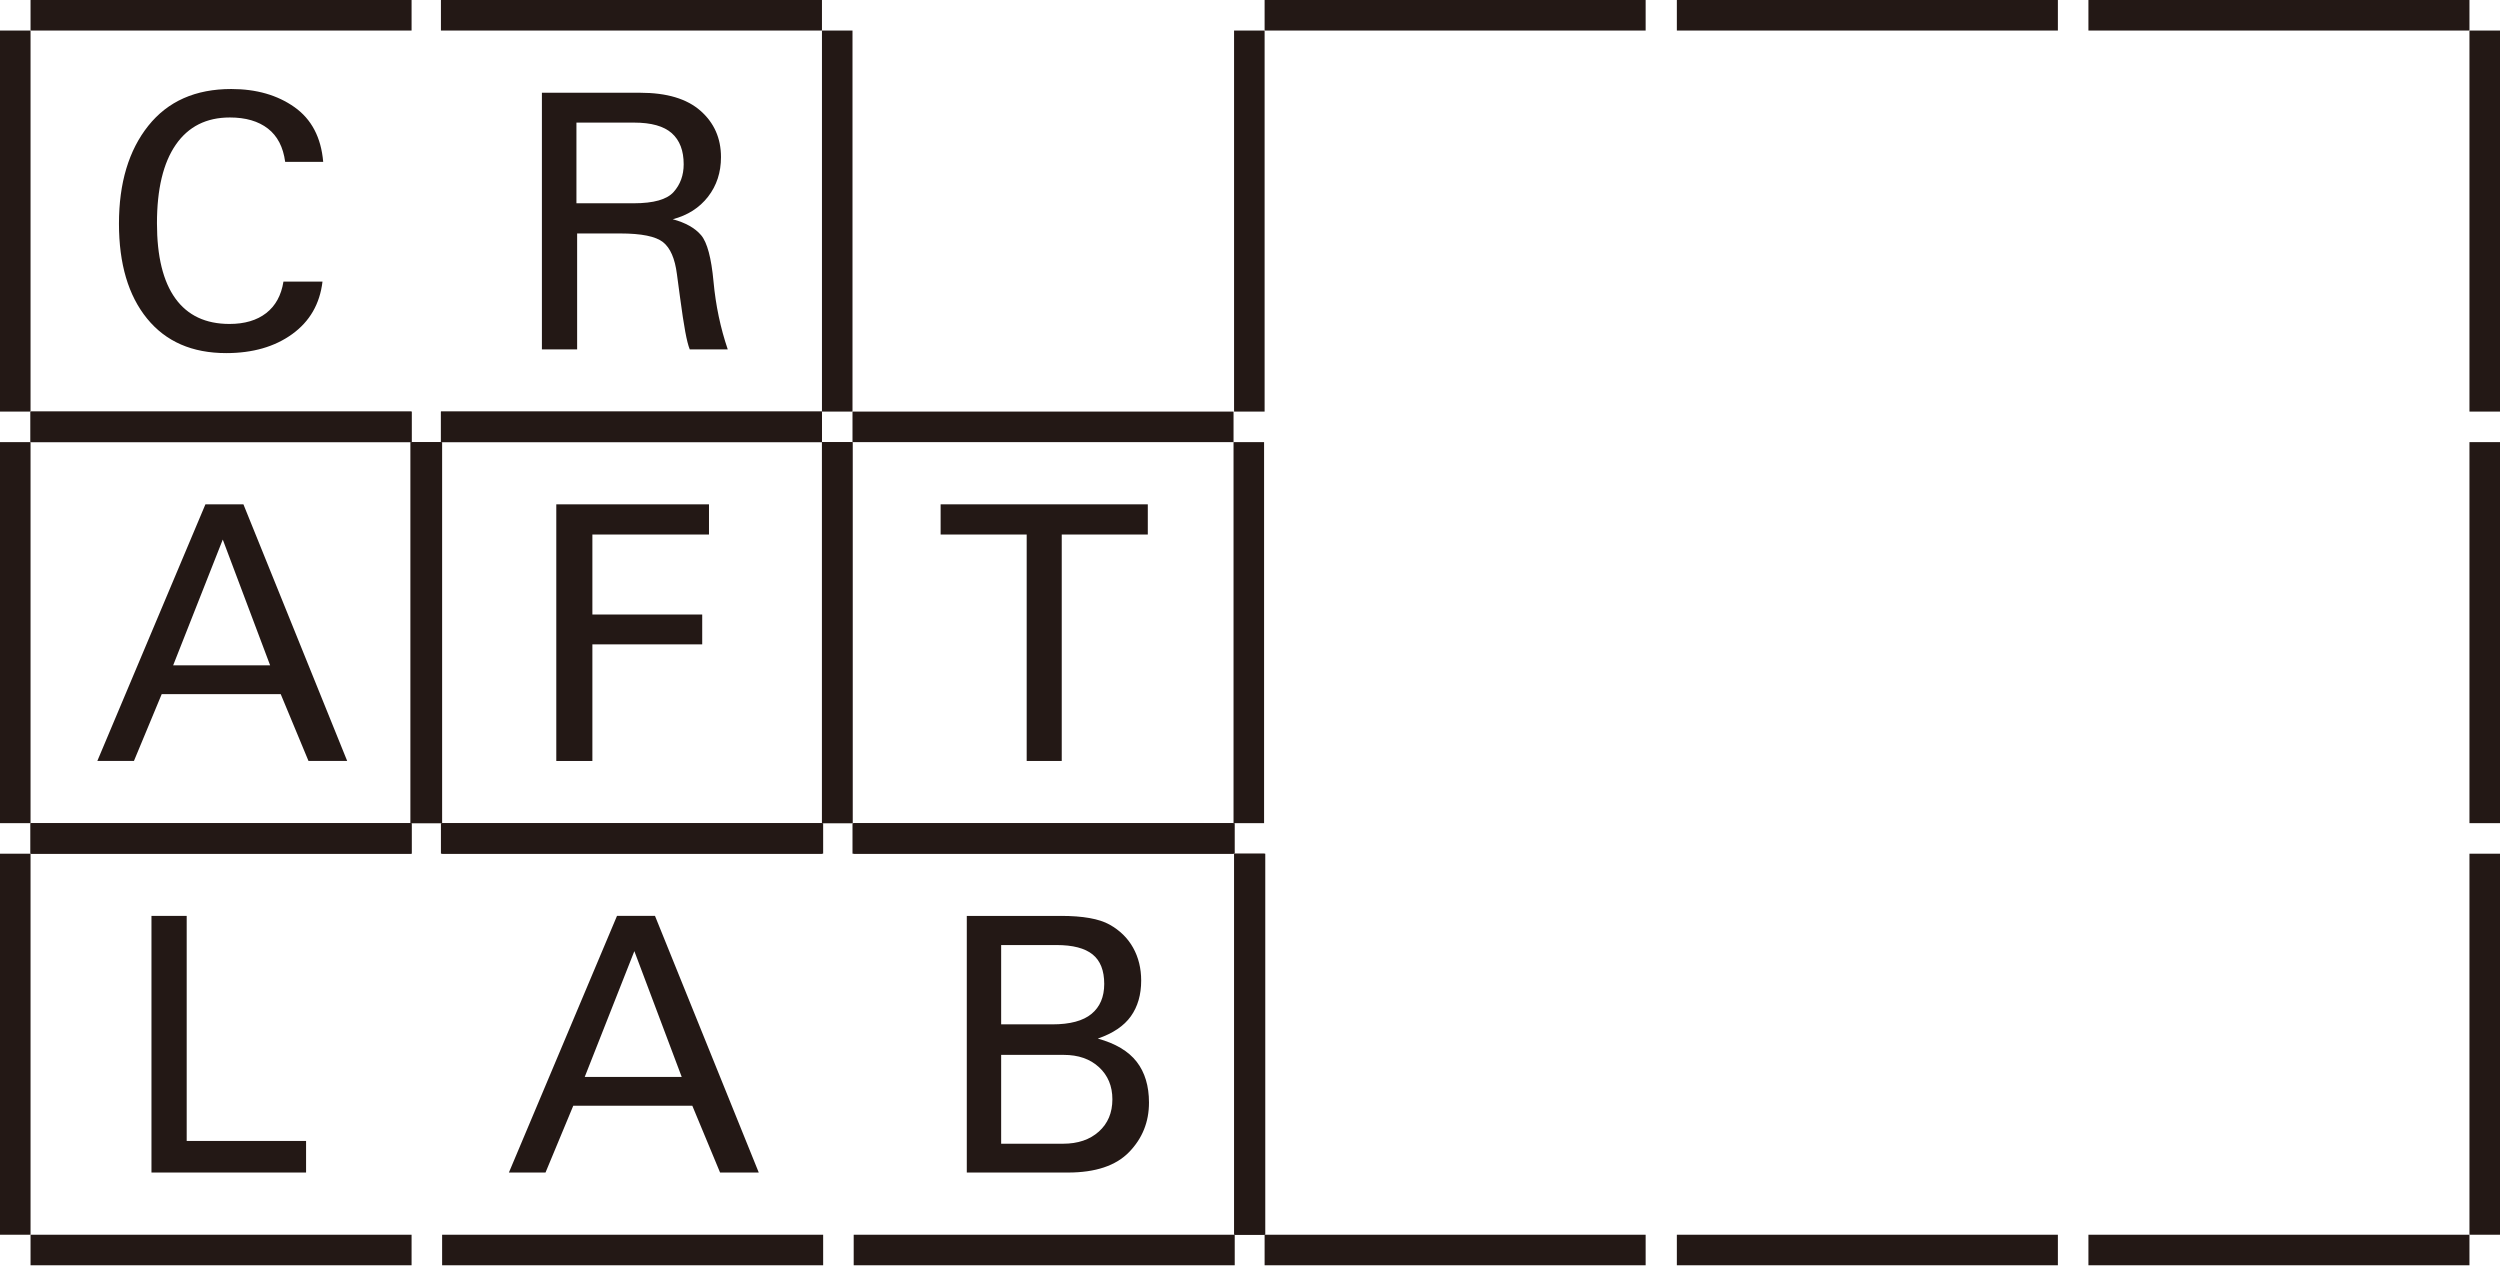
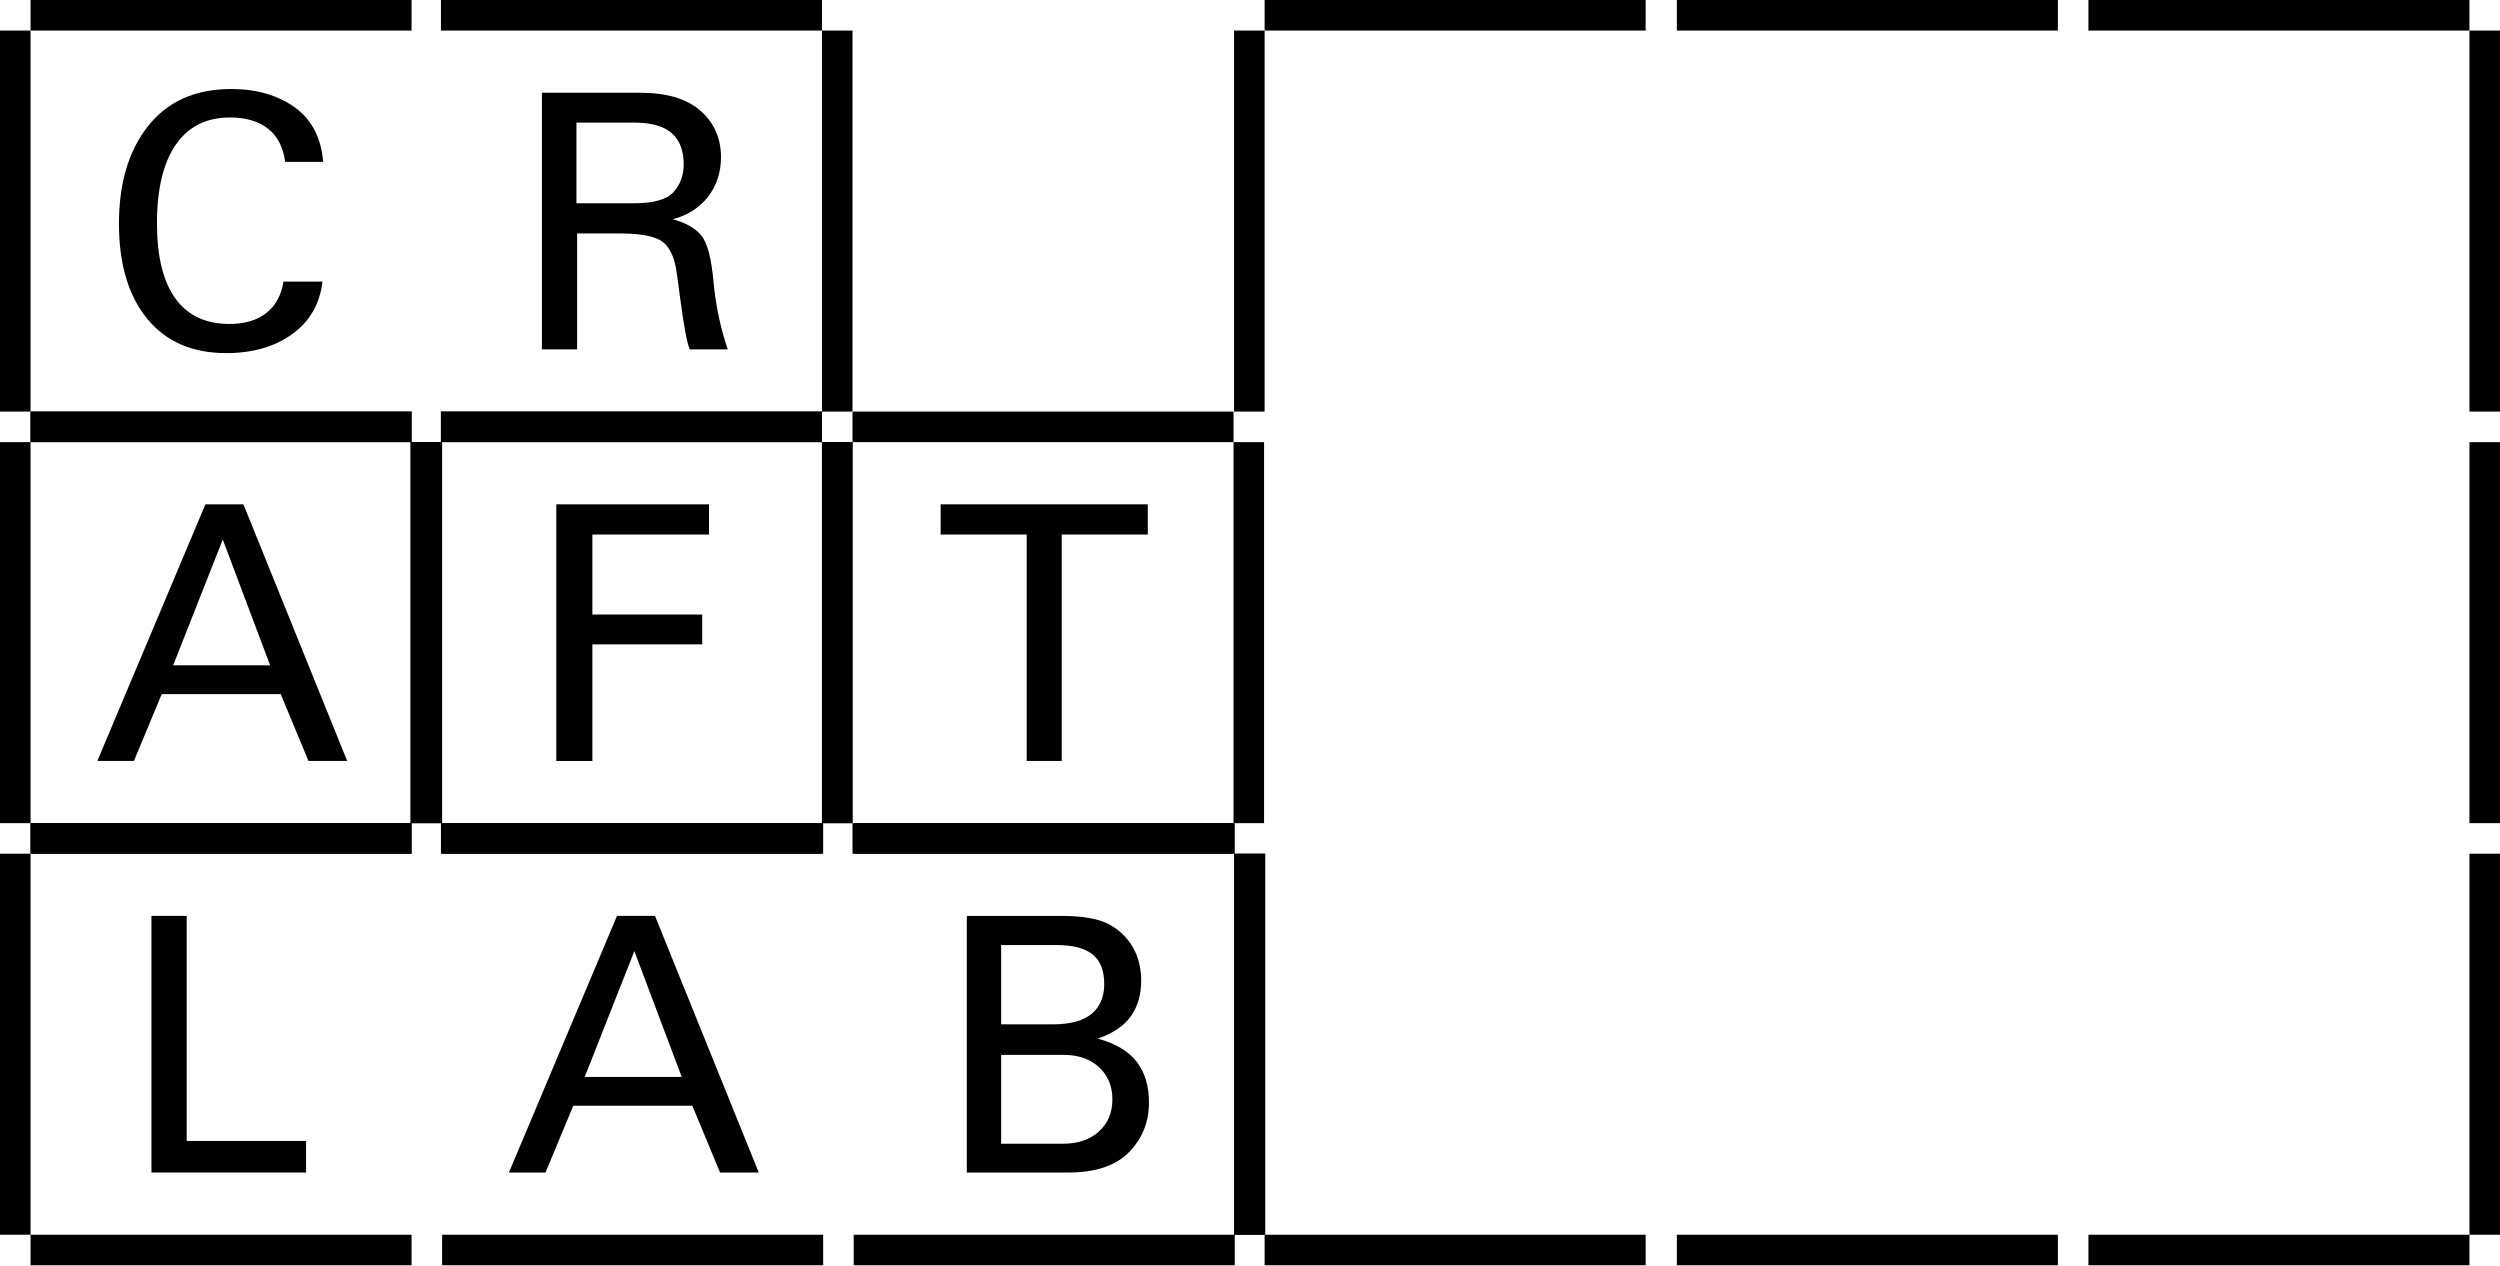
<svg xmlns="http://www.w3.org/2000/svg" id="b" data-name="레이어 2" width="82.699mm" height="41.855mm" viewBox="0 0 234.422 118.643">
  <g id="c" data-name="레이어 1">
    <g>
-       <path d="M60.04,8.697c2.484,0,4.366.564,5.646,1.692,1.28,1.128,1.92,2.576,1.92,4.344,0,1.432-.404,2.668-1.212,3.71-.808,1.041-1.912,1.747-3.311,2.115,1.204.325,2.091.824,2.66,1.497.569.673.957,2.123,1.163,4.352.206,2.229.651,4.347,1.334,6.354h-3.563c-.141-.347-.282-.903-.423-1.668-.141-.765-.304-1.836-.488-3.214l-.293-2.18c-.185-1.453-.618-2.451-1.302-2.994-.683-.542-2.023-.814-4.019-.814h-4.035v10.869h-3.303V8.697h9.225ZM59.422,19.061c1.865,0,3.113-.352,3.742-1.057.629-.705.944-1.573.944-2.603,0-1.28-.372-2.251-1.115-2.912-.743-.662-1.923-.993-3.539-.993h-5.402v7.566h5.369Z" fill="#231815" stroke-width="0" />
+       <path d="M60.04,8.697c2.484,0,4.366.564,5.646,1.692,1.28,1.128,1.92,2.576,1.92,4.344,0,1.432-.404,2.668-1.212,3.71-.808,1.041-1.912,1.747-3.311,2.115,1.204.325,2.091.824,2.66,1.497.569.673.957,2.123,1.163,4.352.206,2.229.651,4.347,1.334,6.354h-3.563c-.141-.347-.282-.903-.423-1.668-.141-.765-.304-1.836-.488-3.214l-.293-2.18c-.185-1.453-.618-2.451-1.302-2.994-.683-.542-2.023-.814-4.019-.814h-4.035v10.869h-3.303V8.697h9.225ZM59.422,19.061c1.865,0,3.113-.352,3.742-1.057.629-.705.944-1.573.944-2.603,0-1.28-.372-2.251-1.115-2.912-.743-.662-1.923-.993-3.539-.993h-5.402v7.566h5.369Z" fill="#000000" stroke-width="0" />
      <g>
-         <path d="M26.741,15.18c-.185-1.388-.724-2.43-1.619-3.124-.895-.694-2.085-1.041-3.571-1.041-2.202,0-3.891.852-5.068,2.554-1.177,1.703-1.765,4.16-1.765,7.37,0,3.102.575,5.451,1.725,7.045,1.15,1.595,2.842,2.392,5.076,2.392,1.421,0,2.568-.339,3.441-1.017.873-.678,1.413-1.662,1.619-2.953h3.661c-.25,2.093-1.196,3.734-2.839,4.922-1.643,1.188-3.707,1.782-6.191,1.782-3.189,0-5.662-1.079-7.419-3.238s-2.636-5.125-2.636-8.9c0-3.818.917-6.877,2.75-9.177,1.833-2.299,4.426-3.449,7.777-3.449,2.354,0,4.33.567,5.931,1.7,1.6,1.134,2.498,2.845,2.693,5.133h-3.563Z" fill="#231815" stroke-width="0" />
-         <path d="M0,2.864v35.729h2.864V2.864H0Z" fill="#231815" stroke-width="0" />
-         <path d="M38.593,0H2.864v2.864h35.729V0Z" fill="#231815" stroke-width="0" />
-         <path d="M38.593,38.593H2.864v2.864h35.729v-2.864Z" fill="#231815" stroke-width="0" />
+         <path d="M26.741,15.18c-.185-1.388-.724-2.43-1.619-3.124-.895-.694-2.085-1.041-3.571-1.041-2.202,0-3.891.852-5.068,2.554-1.177,1.703-1.765,4.16-1.765,7.37,0,3.102.575,5.451,1.725,7.045,1.15,1.595,2.842,2.392,5.076,2.392,1.421,0,2.568-.339,3.441-1.017.873-.678,1.413-1.662,1.619-2.953h3.661c-.25,2.093-1.196,3.734-2.839,4.922-1.643,1.188-3.707,1.782-6.191,1.782-3.189,0-5.662-1.079-7.419-3.238s-2.636-5.125-2.636-8.9c0-3.818.917-6.877,2.75-9.177,1.833-2.299,4.426-3.449,7.777-3.449,2.354,0,4.33.567,5.931,1.7,1.6,1.134,2.498,2.845,2.693,5.133h-3.563Z" fill="#000000" stroke-width="0" />
+         <path d="M0,2.864v35.729h2.864V2.864H0Z" fill="#000000" stroke-width="0" />
+         <path d="M38.593,0H2.864v2.864h35.729V0Z" fill="#000000" stroke-width="0" />
+         <path d="M38.593,38.593H2.864v2.864h35.729v-2.864Z" fill="#000000" stroke-width="0" />
      </g>
      <g>
-         <path d="M77.074,2.864v35.729h2.864V2.864h-2.864Z" fill="#231815" stroke-width="0" />
-         <path d="M77.074,0h-35.729v2.864h35.729V0Z" fill="#231815" stroke-width="0" />
-         <path d="M77.074,38.593h-35.729v2.864h35.729v-2.864Z" fill="#231815" stroke-width="0" />
+         <path d="M77.074,2.864v35.729h2.864V2.864h-2.864Z" fill="#000000" stroke-width="0" />
+         <path d="M77.074,0h-35.729v2.864h35.729V0Z" fill="#000000" stroke-width="0" />
+         <path d="M77.074,38.593h-35.729v2.864h35.729v-2.864Z" fill="#000000" stroke-width="0" />
      </g>
    </g>
    <g>
-       <path d="M22.825,47.29l9.73,24.064h-3.628l-2.603-6.264h-11.162l-2.603,6.264h-3.433l10.136-24.064h3.563ZM16.236,62.389h9.095l-4.442-11.796-4.653,11.796Z" fill="#231815" stroke-width="0" />
+       <path d="M22.825,47.29l9.73,24.064h-3.628l-2.603-6.264h-11.162l-2.603,6.264h-3.433l10.136-24.064h3.563ZM16.236,62.389h9.095l-4.442-11.796-4.653,11.796Z" fill="#000000" stroke-width="0" />
      <g>
-         <path d="M0,41.457v35.729h2.864v-35.729H0Z" fill="#231815" stroke-width="0" />
-         <path d="M38.593,41.457v35.729h2.864v-35.729h-2.864Z" fill="#231815" stroke-width="0" />
-         <path d="M38.593,38.593H2.864v2.864h35.729v-2.864Z" fill="#231815" stroke-width="0" />
-         <path d="M38.593,77.186H2.864v2.864h35.729v-2.864Z" fill="#231815" stroke-width="0" />
+         <path d="M0,41.457v35.729h2.864v-35.729H0Z" fill="#000000" stroke-width="0" />
+         <path d="M38.593,41.457v35.729h2.864v-35.729h-2.864Z" fill="#000000" stroke-width="0" />
+         <path d="M38.593,38.593H2.864v2.864h35.729v-2.864Z" fill="#000000" stroke-width="0" />
+         <path d="M38.593,77.186H2.864v2.864h35.729v-2.864Z" fill="#000000" stroke-width="0" />
      </g>
    </g>
    <g>
-       <path d="M66.481,47.29v2.831h-10.934v7.501h10.299v2.799h-10.299v10.934h-3.384v-24.064h14.318Z" fill="#231815" stroke-width="0" />
+       <path d="M66.481,47.29v2.831h-10.934v7.501h10.299v2.799h-10.299v10.934h-3.384v-24.064h14.318Z" fill="#000000" stroke-width="0" />
      <g>
-         <path d="M38.481,41.457v35.729h2.864v-35.729h-2.864Z" fill="#231815" stroke-width="0" />
-         <path d="M77.074,41.457v35.729h2.864v-35.729h-2.864Z" fill="#231815" stroke-width="0" />
-         <path d="M77.074,38.593h-35.729v2.864h35.729v-2.864Z" fill="#231815" stroke-width="0" />
-         <path d="M77.074,77.186h-35.729v2.864h35.729v-2.864Z" fill="#231815" stroke-width="0" />
+         <path d="M38.481,41.457v35.729h2.864v-35.729h-2.864Z" fill="#000000" stroke-width="0" />
+         <path d="M77.074,41.457v35.729h2.864v-35.729h-2.864Z" fill="#000000" stroke-width="0" />
+         <path d="M77.074,38.593h-35.729v2.864h35.729v-2.864Z" fill="#000000" stroke-width="0" />
+         <path d="M77.074,77.186h-35.729v2.864h35.729v-2.864Z" fill="#000000" stroke-width="0" />
      </g>
    </g>
    <g>
-       <path d="M107.628,47.29v2.831h-8.07v21.233h-3.287v-21.233h-8.07v-2.831h19.427Z" fill="#231815" stroke-width="0" />
+       <path d="M107.628,47.29v2.831h-8.07v21.233h-3.287v-21.233h-8.07v-2.831h19.427Z" fill="#000000" stroke-width="0" />
      <g>
-         <path d="M77.074,41.457v35.729h2.864v-35.729h-2.864Z" fill="#231815" stroke-width="0" />
-         <path d="M115.667,41.457v35.729h2.864v-35.729h-2.864Z" fill="#231815" stroke-width="0" />
-         <path d="M115.667,38.593h-35.729v2.864h35.729v-2.864Z" fill="#231815" stroke-width="0" />
-         <path d="M115.667,77.186h-35.729v2.864h35.729v-2.864Z" fill="#231815" stroke-width="0" />
+         <path d="M77.074,41.457v35.729h2.864v-35.729h-2.864Z" fill="#000000" stroke-width="0" />
+         <path d="M115.667,41.457v35.729h2.864v-35.729h-2.864Z" fill="#000000" stroke-width="0" />
+         <path d="M115.667,38.593h-35.729v2.864h35.729v-2.864Z" fill="#000000" stroke-width="0" />
+         <path d="M115.667,77.186h-35.729v2.864h35.729v-2.864Z" fill="#000000" stroke-width="0" />
      </g>
    </g>
    <g>
-       <path d="M17.506,85.882v21.103h11.194v2.961h-14.497v-24.064h3.303Z" fill="#231815" stroke-width="0" />
-       <path d="M99.474,85.882c2.072,0,3.593.271,4.564.814.971.542,1.708,1.266,2.213,2.172.504.906.756,1.934.756,3.083,0,1.324-.323,2.438-.968,3.344-.646.906-1.679,1.603-3.1,2.091,1.659.456,2.874,1.18,3.645,2.172.77.993,1.155,2.27,1.155,3.832,0,1.812-.621,3.357-1.863,4.637-1.242,1.28-3.154,1.92-5.735,1.92h-9.486v-24.064h8.819ZM98.677,96.052c1.659,0,2.885-.328,3.677-.984.792-.656,1.188-1.592,1.188-2.807,0-1.258-.364-2.18-1.09-2.766-.727-.586-1.85-.879-3.368-.879h-5.207v7.436h4.8ZM99.686,107.245c1.388,0,2.506-.379,3.352-1.139.846-.759,1.269-1.768,1.269-3.026,0-1.236-.418-2.24-1.253-3.01-.835-.77-1.936-1.155-3.303-1.155h-5.874v8.33h5.809Z" fill="#231815" stroke-width="0" />
-       <path d="M61.418,85.882l9.73,24.064h-3.628l-2.603-6.264h-11.162l-2.603,6.264h-3.433l10.136-24.064h3.563ZM54.829,100.982h9.095l-4.442-11.796-4.653,11.796Z" fill="#231815" stroke-width="0" />
+       <path d="M17.506,85.882v21.103h11.194v2.961h-14.497v-24.064h3.303Z" fill="#000000" stroke-width="0" />
+       <path d="M99.474,85.882c2.072,0,3.593.271,4.564.814.971.542,1.708,1.266,2.213,2.172.504.906.756,1.934.756,3.083,0,1.324-.323,2.438-.968,3.344-.646.906-1.679,1.603-3.1,2.091,1.659.456,2.874,1.18,3.645,2.172.77.993,1.155,2.27,1.155,3.832,0,1.812-.621,3.357-1.863,4.637-1.242,1.28-3.154,1.92-5.735,1.92h-9.486v-24.064h8.819ZM98.677,96.052c1.659,0,2.885-.328,3.677-.984.792-.656,1.188-1.592,1.188-2.807,0-1.258-.364-2.18-1.09-2.766-.727-.586-1.85-.879-3.368-.879h-5.207v7.436h4.8ZM99.686,107.245c1.388,0,2.506-.379,3.352-1.139.846-.759,1.269-1.768,1.269-3.026,0-1.236-.418-2.24-1.253-3.01-.835-.77-1.936-1.155-3.303-1.155h-5.874v8.33h5.809Z" fill="#000000" stroke-width="0" />
+       <path d="M61.418,85.882l9.73,24.064h-3.628l-2.603-6.264h-11.162l-2.603,6.264h-3.433l10.136-24.064h3.563ZM54.829,100.982h9.095l-4.442-11.796-4.653,11.796Z" fill="#000000" stroke-width="0" />
      <g>
-         <path d="M0,80.05v35.729h2.864v-35.729H0Z" fill="#231815" stroke-width="0" />
-         <path d="M38.593,77.186H2.864v2.864h35.729v-2.864Z" fill="#231815" stroke-width="0" />
-         <path d="M38.593,115.779H2.864v2.864h35.729v-2.864Z" fill="#231815" stroke-width="0" />
+         <path d="M0,80.05v35.729h2.864v-35.729H0Z" fill="#000000" stroke-width="0" />
+         <path d="M38.593,77.186H2.864v2.864h35.729v-2.864Z" fill="#000000" stroke-width="0" />
+         <path d="M38.593,115.779H2.864v2.864h35.729v-2.864Z" fill="#000000" stroke-width="0" />
      </g>
      <g>
-         <path d="M77.186,77.186h-35.729v2.864h35.729v-2.864Z" fill="#231815" stroke-width="0" />
-         <path d="M77.186,115.779h-35.729v2.864h35.729v-2.864Z" fill="#231815" stroke-width="0" />
+         <path d="M77.186,77.186h-35.729v2.864h35.729v-2.864Z" fill="#000000" stroke-width="0" />
+         <path d="M77.186,115.779h-35.729v2.864h35.729v-2.864Z" fill="#000000" stroke-width="0" />
      </g>
      <g>
-         <path d="M115.779,80.05v35.729h2.864v-35.729h-2.864Z" fill="#231815" stroke-width="0" />
-         <path d="M115.779,77.186h-35.729v2.864h35.729v-2.864Z" fill="#231815" stroke-width="0" />
-         <path d="M115.779,115.779h-35.729v2.864h35.729v-2.864Z" fill="#231815" stroke-width="0" />
+         <path d="M115.779,80.05v35.729h2.864v-35.729h-2.864Z" fill="#000000" stroke-width="0" />
+         <path d="M115.779,77.186h-35.729v2.864h35.729v-2.864Z" fill="#000000" stroke-width="0" />
+         <path d="M115.779,115.779h-35.729v2.864h35.729v-2.864Z" fill="#000000" stroke-width="0" />
      </g>
    </g>
    <g>
-       <path d="M115.717,80.05v35.729h2.864v-35.729h-2.864Z" fill="#231815" stroke-width="0" />
-       <path d="M154.31,0h-35.729v2.864h35.729V0Z" fill="#231815" stroke-width="0" />
-       <path d="M154.31,115.779h-35.729v2.864h35.729v-2.864Z" fill="#231815" stroke-width="0" />
-       <path d="M115.717,2.864v35.729h2.864V2.864h-2.864Z" fill="#231815" stroke-width="0" />
+       <path d="M115.717,80.05v35.729h2.864v-35.729h-2.864Z" fill="#000000" stroke-width="0" />
+       <path d="M154.31,0h-35.729v2.864h35.729V0Z" fill="#000000" stroke-width="0" />
+       <path d="M154.31,115.779h-35.729v2.864h35.729v-2.864Z" fill="#000000" stroke-width="0" />
+       <path d="M115.717,2.864v35.729h2.864V2.864h-2.864Z" fill="#000000" stroke-width="0" />
    </g>
    <g>
-       <path d="M192.965,0h-35.729v2.864h35.729V0Z" fill="#231815" stroke-width="0" />
-       <path d="M192.965,115.779h-35.729v2.864h35.729v-2.864Z" fill="#231815" stroke-width="0" />
+       <path d="M192.965,0h-35.729v2.864h35.729V0Z" fill="#000000" stroke-width="0" />
+       <path d="M192.965,115.779h-35.729v2.864h35.729v-2.864Z" fill="#000000" stroke-width="0" />
    </g>
    <g>
-       <path d="M231.558,80.05v35.729h2.864v-35.729h-2.864Z" fill="#231815" stroke-width="0" />
-       <path d="M231.558,41.457v35.729h2.864v-35.729h-2.864Z" fill="#231815" stroke-width="0" />
-       <path d="M231.558,2.864v35.729h2.864V2.864h-2.864Z" fill="#231815" stroke-width="0" />
-       <path d="M231.558,0h-35.729v2.864h35.729V0Z" fill="#231815" stroke-width="0" />
-       <path d="M231.558,115.779h-35.729v2.864h35.729v-2.864Z" fill="#231815" stroke-width="0" />
+       <path d="M231.558,80.05v35.729h2.864v-35.729h-2.864Z" fill="#000000" stroke-width="0" />
+       <path d="M231.558,41.457v35.729h2.864v-35.729h-2.864Z" fill="#000000" stroke-width="0" />
+       <path d="M231.558,2.864v35.729h2.864V2.864h-2.864Z" fill="#000000" stroke-width="0" />
+       <path d="M231.558,0h-35.729v2.864h35.729V0Z" fill="#000000" stroke-width="0" />
+       <path d="M231.558,115.779h-35.729v2.864h35.729v-2.864Z" fill="#000000" stroke-width="0" />
    </g>
  </g>
</svg>
